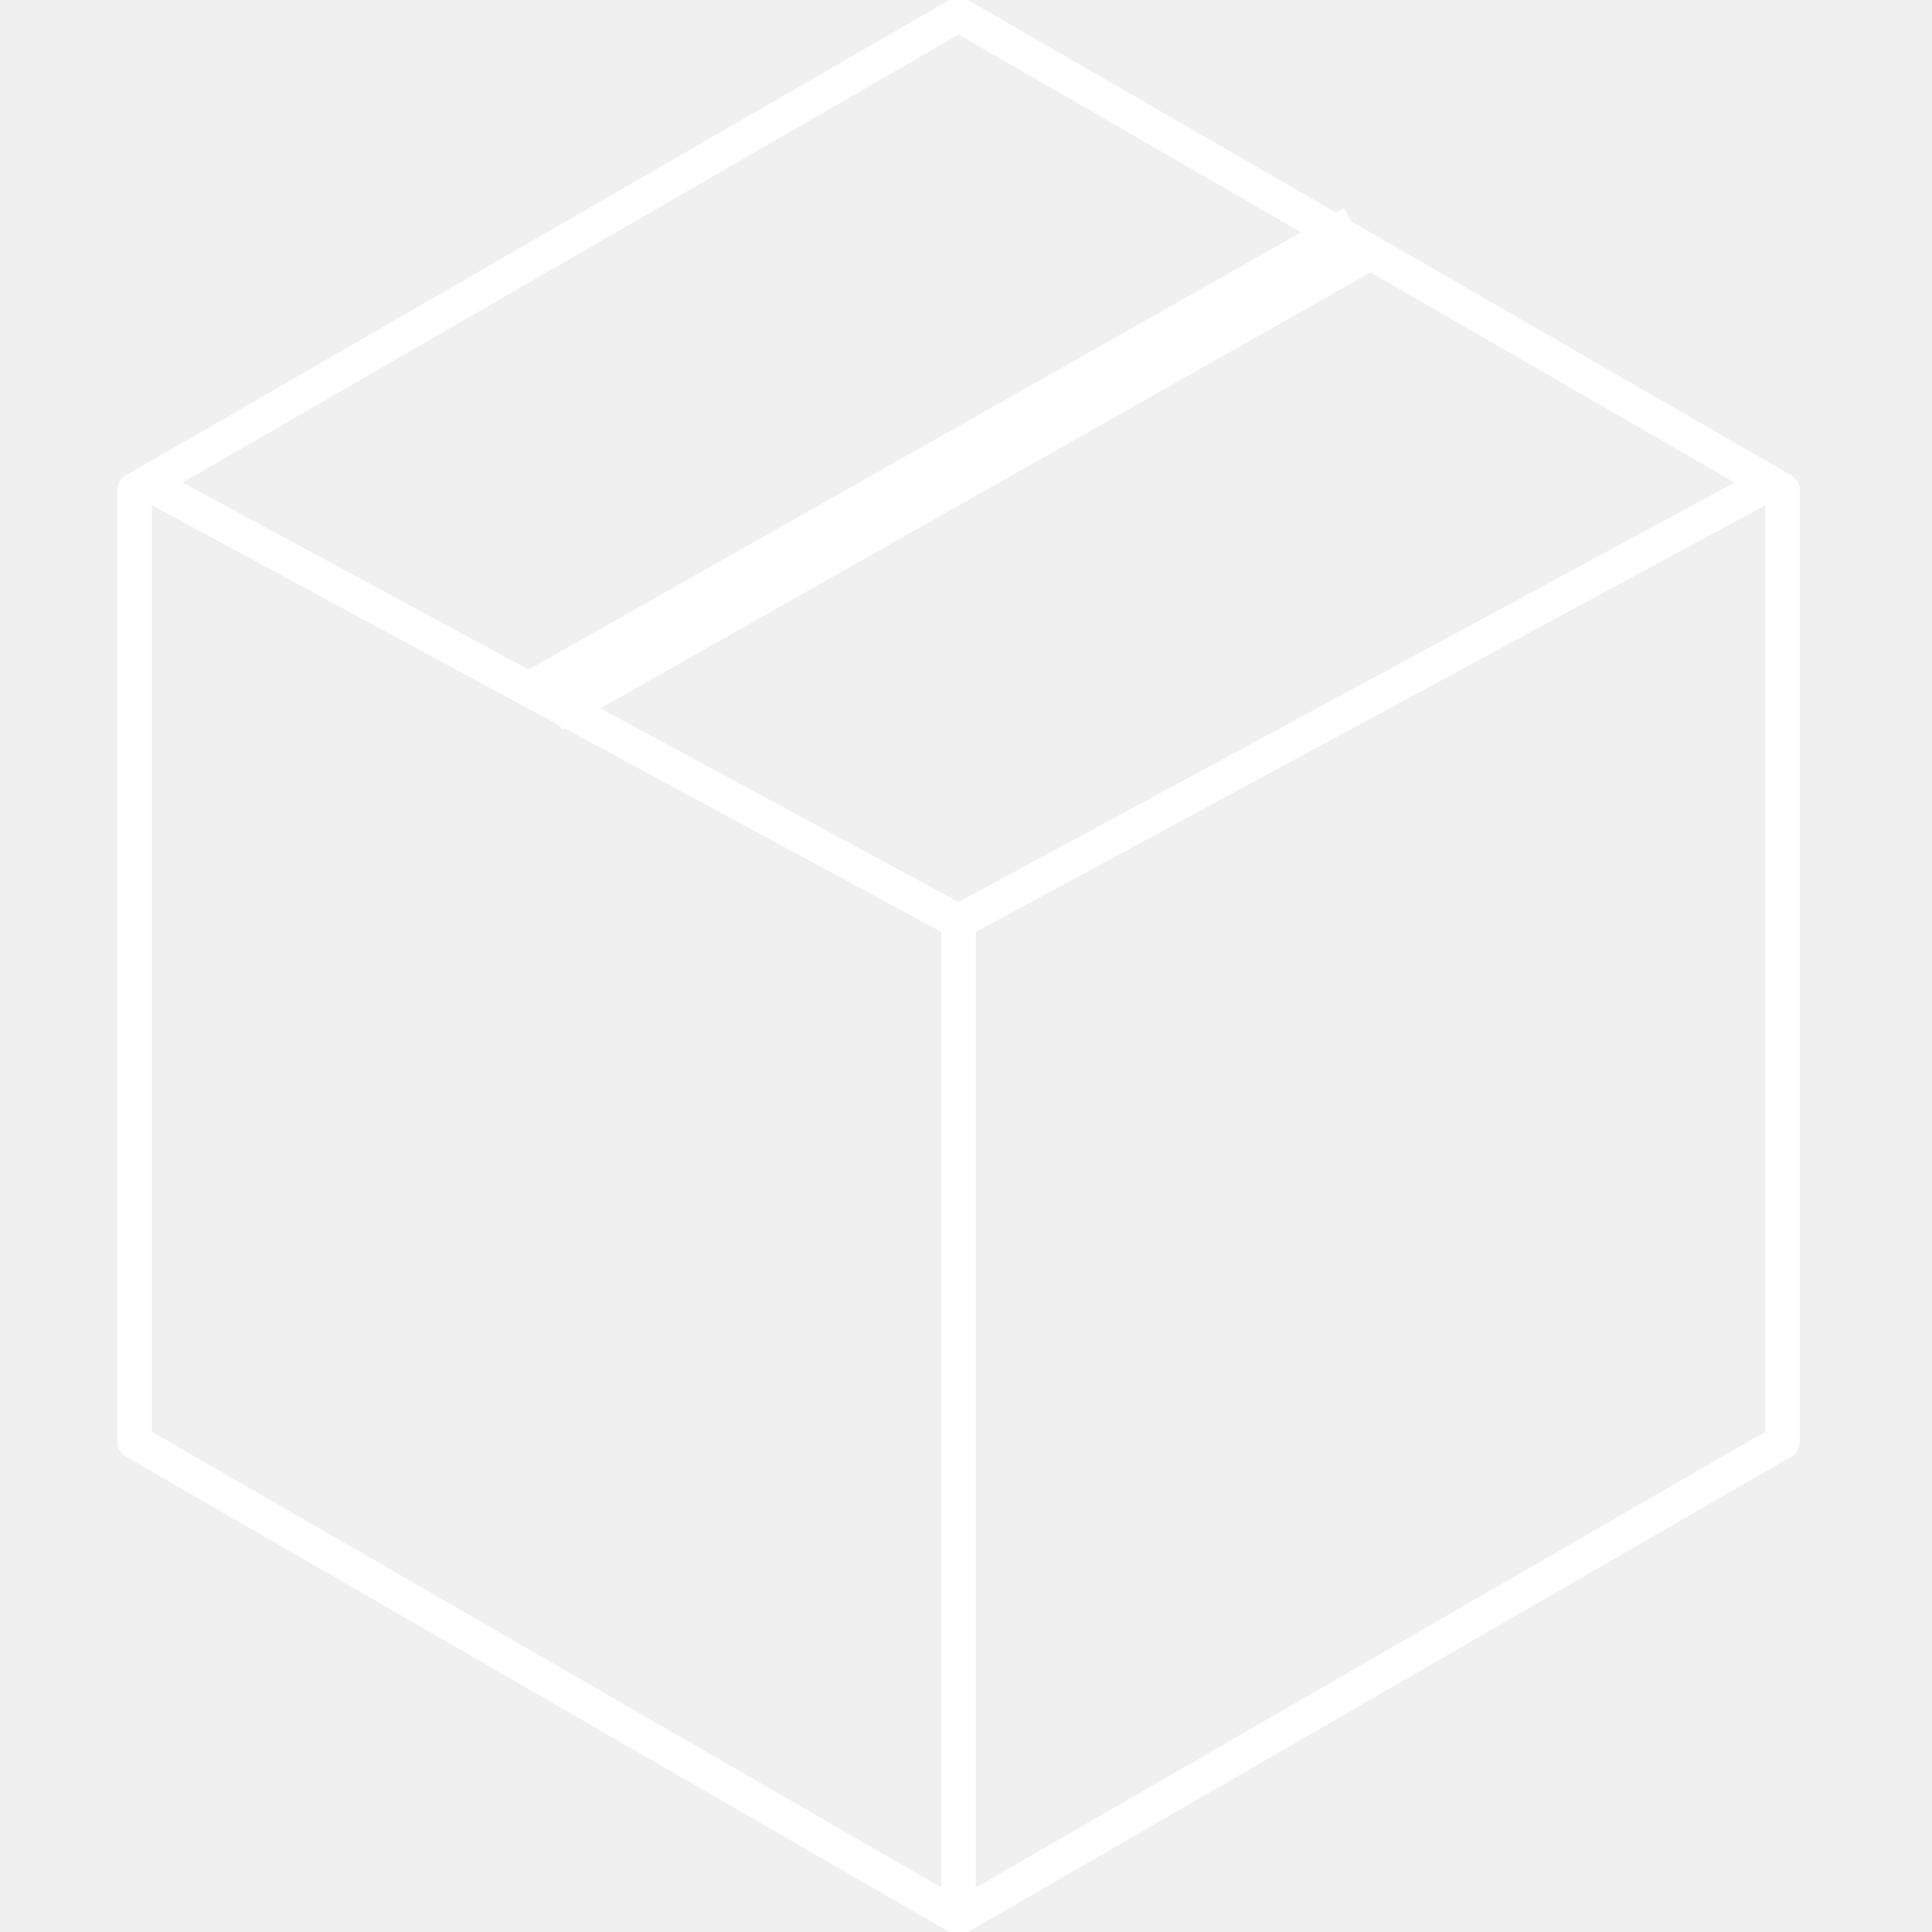
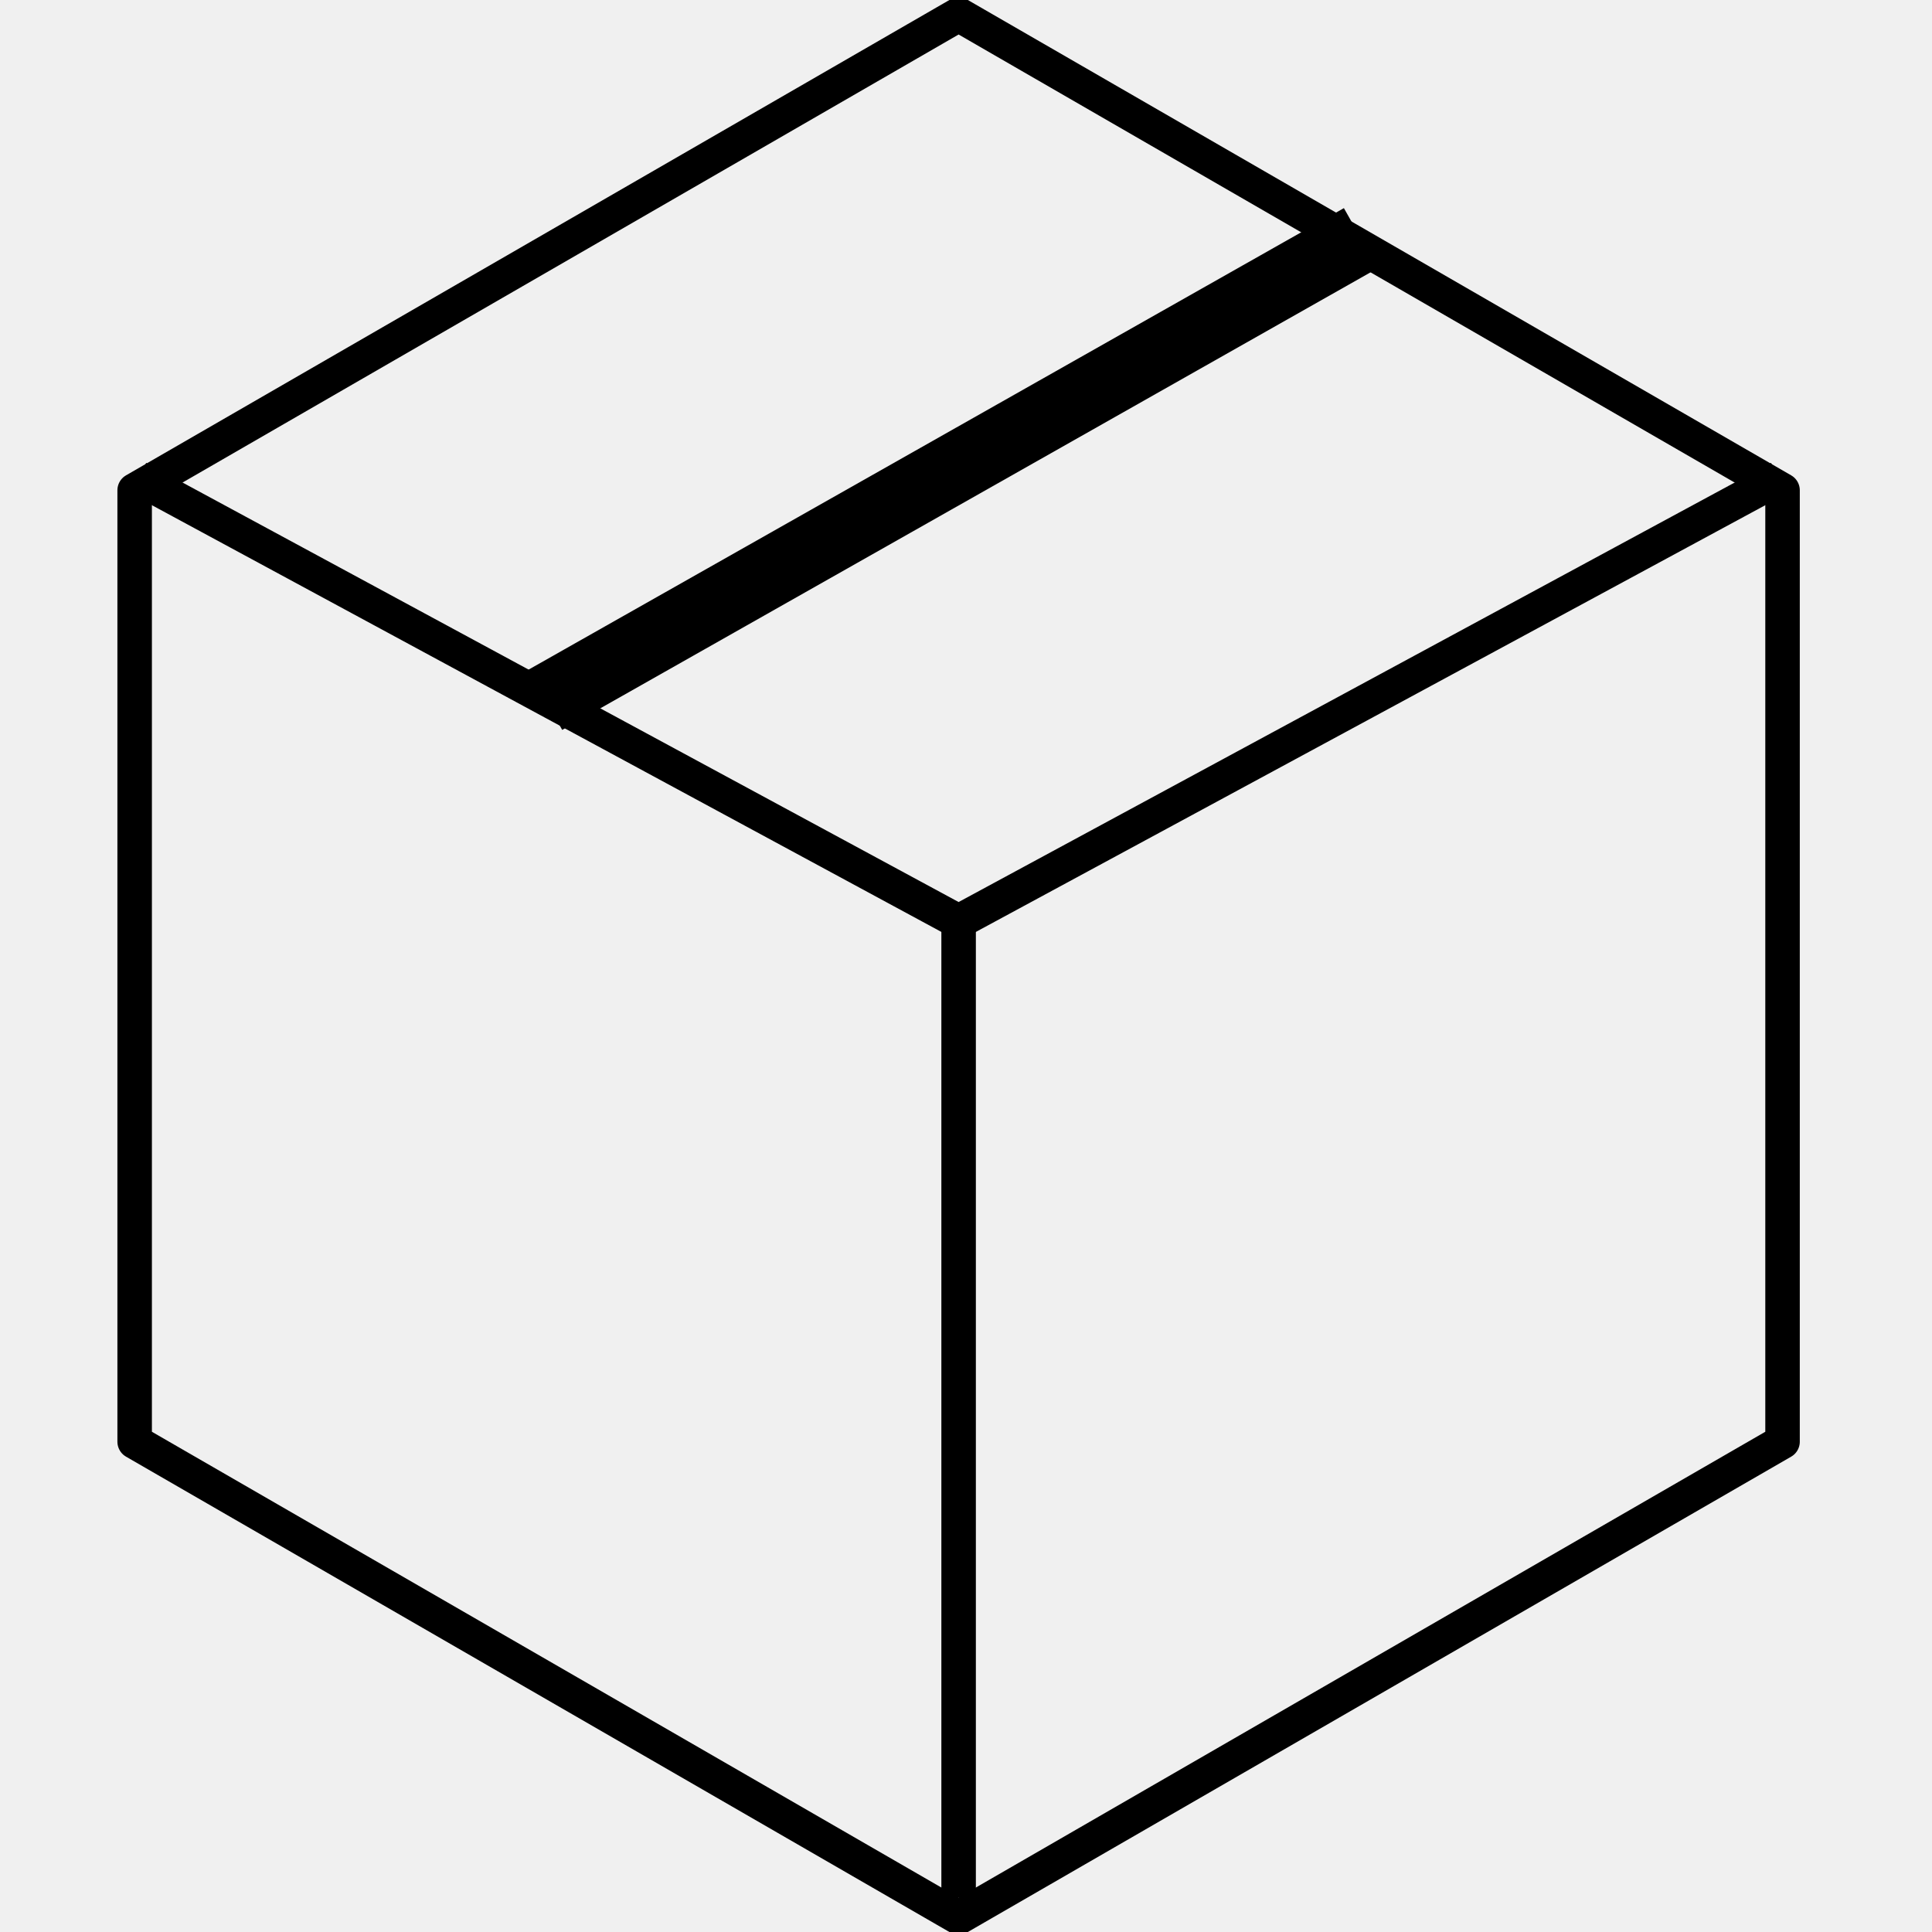
<svg xmlns="http://www.w3.org/2000/svg" width="56px" height="56px" viewBox="0 0 56 56" version="1.1">
  <g id="box" stroke="none" stroke-width="1" fill="none" fill-rule="evenodd">
-     <g id="Group-4" transform="translate(4, 1)" stroke="#FFFFFF">
+     <g id="Group-4" transform="translate(4, 1)" stroke="#000000">
      <path d="M23.786,-0.577 L47.668,13.211 L47.668,40.789 L23.786,54.577 L-0.097,40.789 L-0.097,13.211 L23.786,-0.577 Z" id="Polygon" stroke-linejoin="round" />
      <polyline id="Path" stroke-linejoin="round" points="47.571 12.857 23.786 25.714 0 12.857" />
      <path d="M23.786,25.714 L23.786,54" id="Path-5" />
      <path d="M35.446,5.903 L11.803,19.286" id="Path-5" stroke-width="2" />
    </g>
  </g>
</svg>
